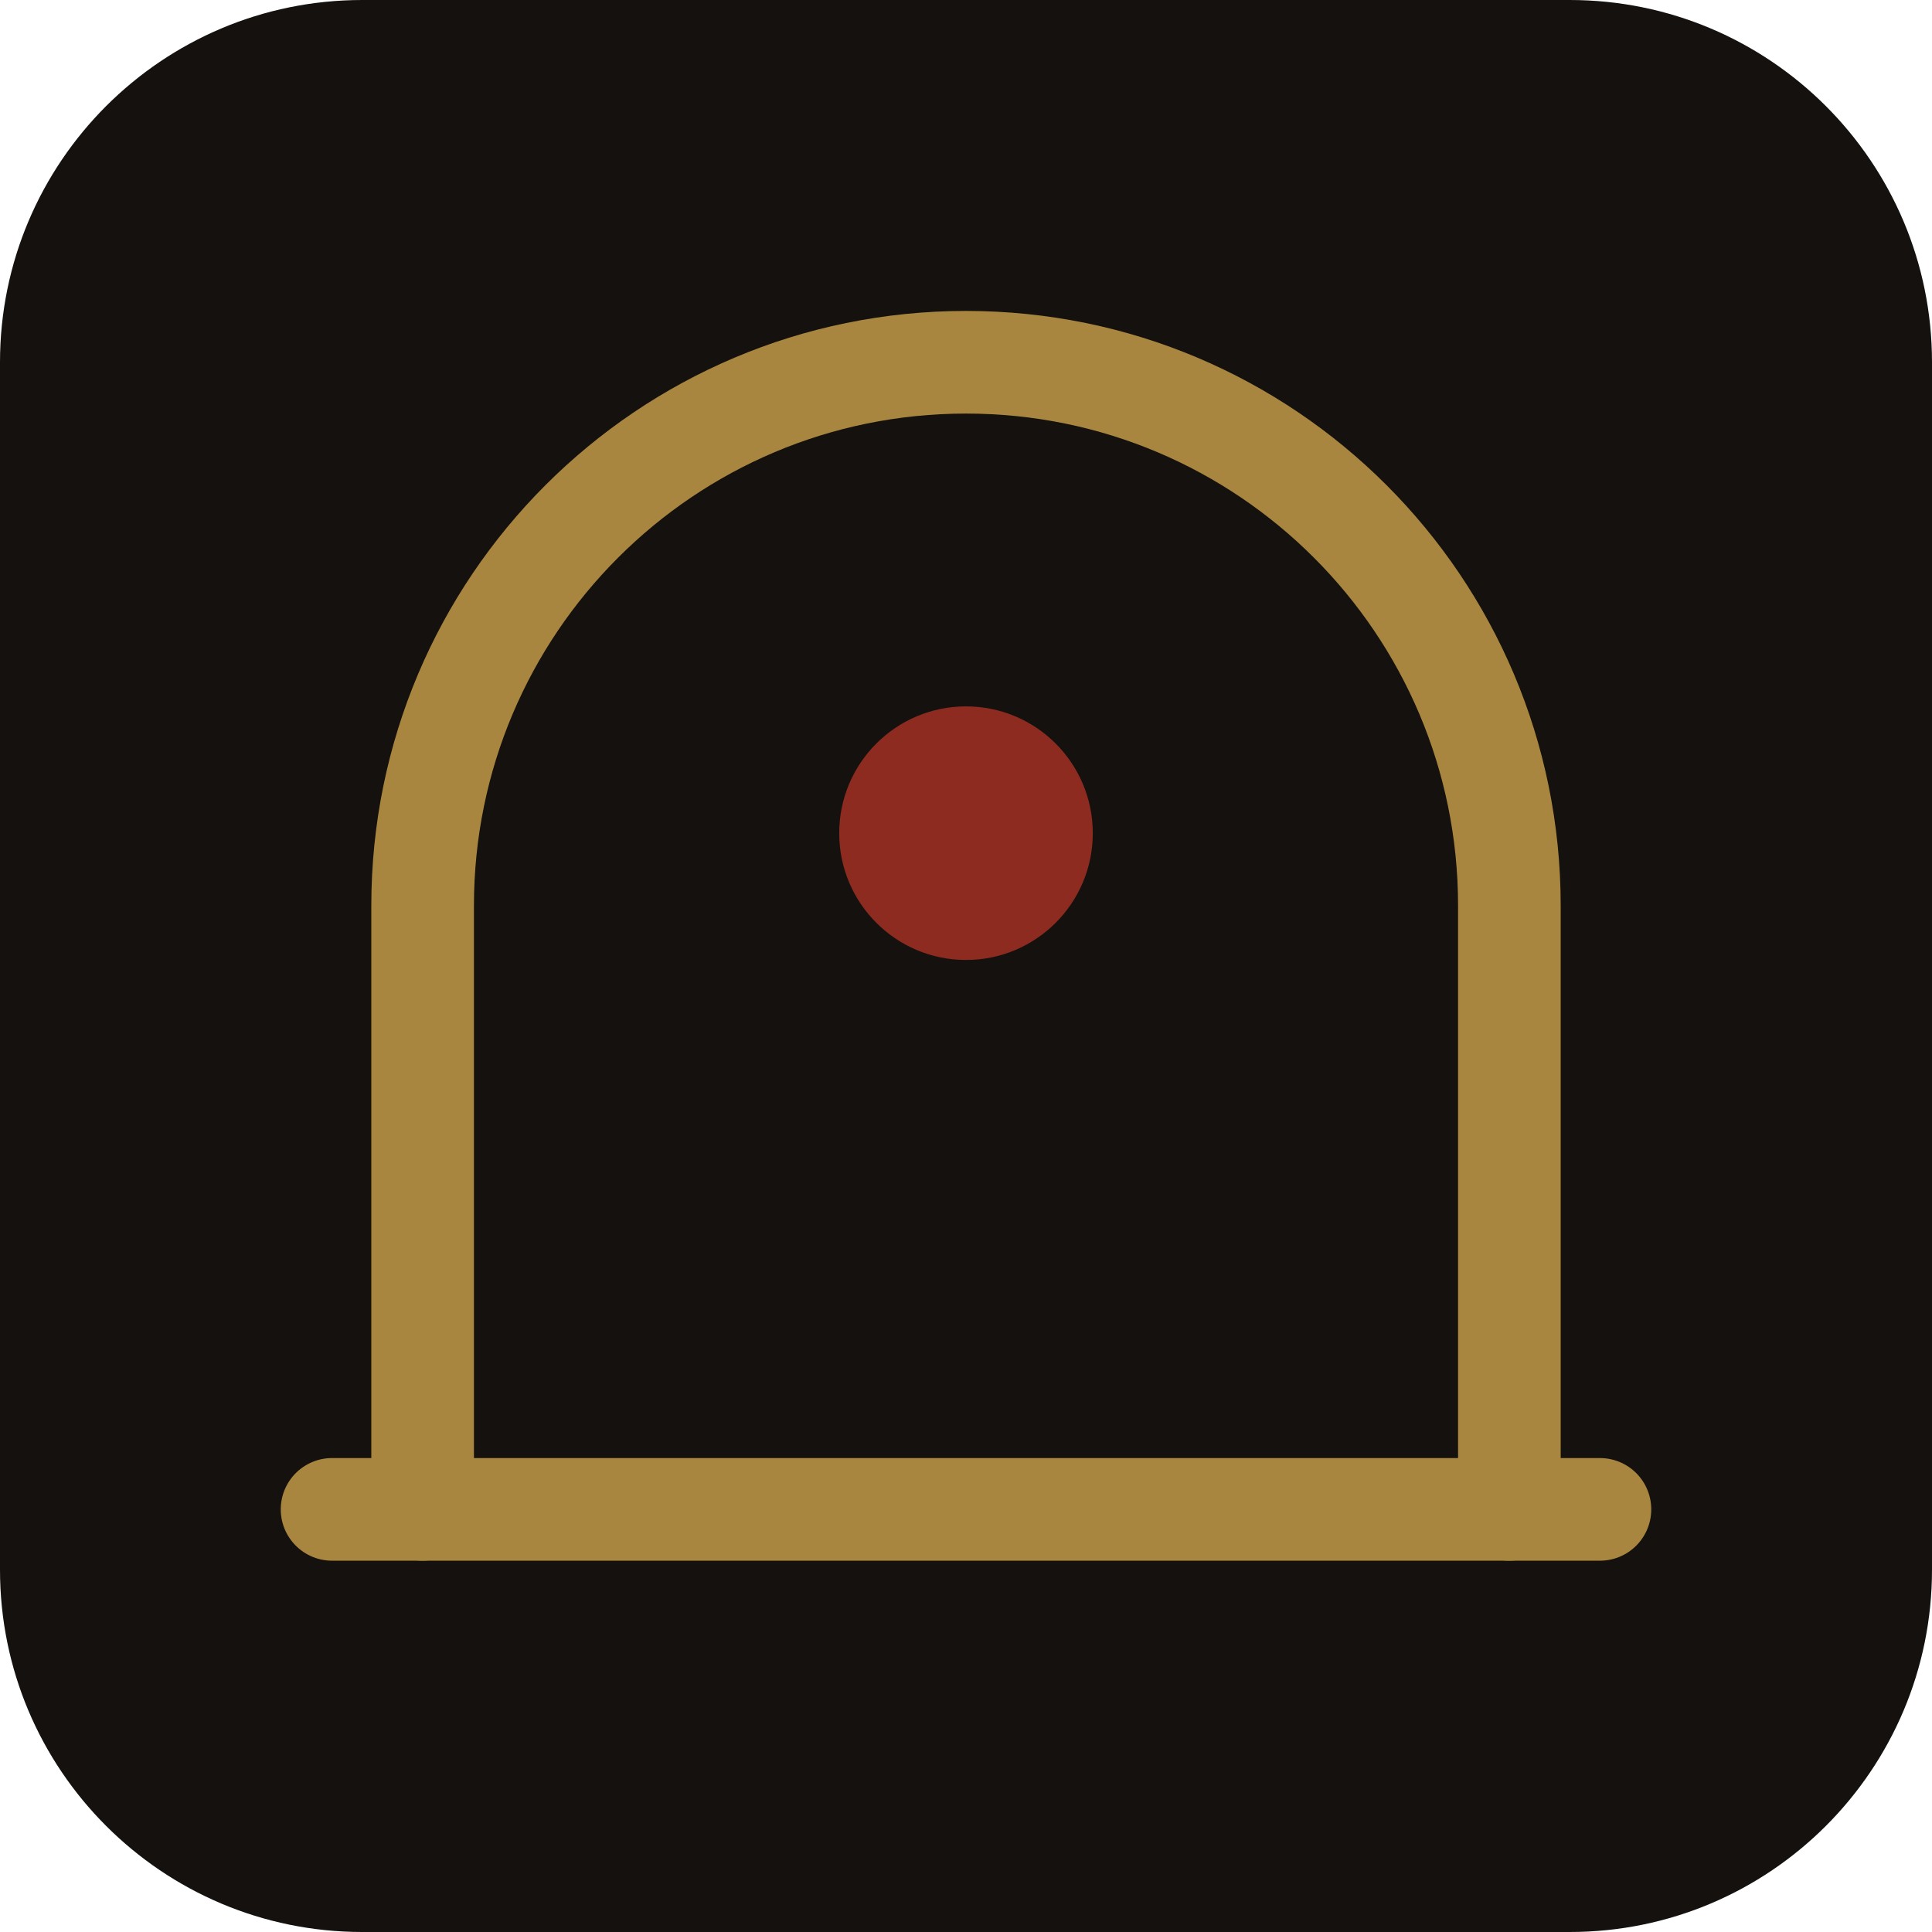
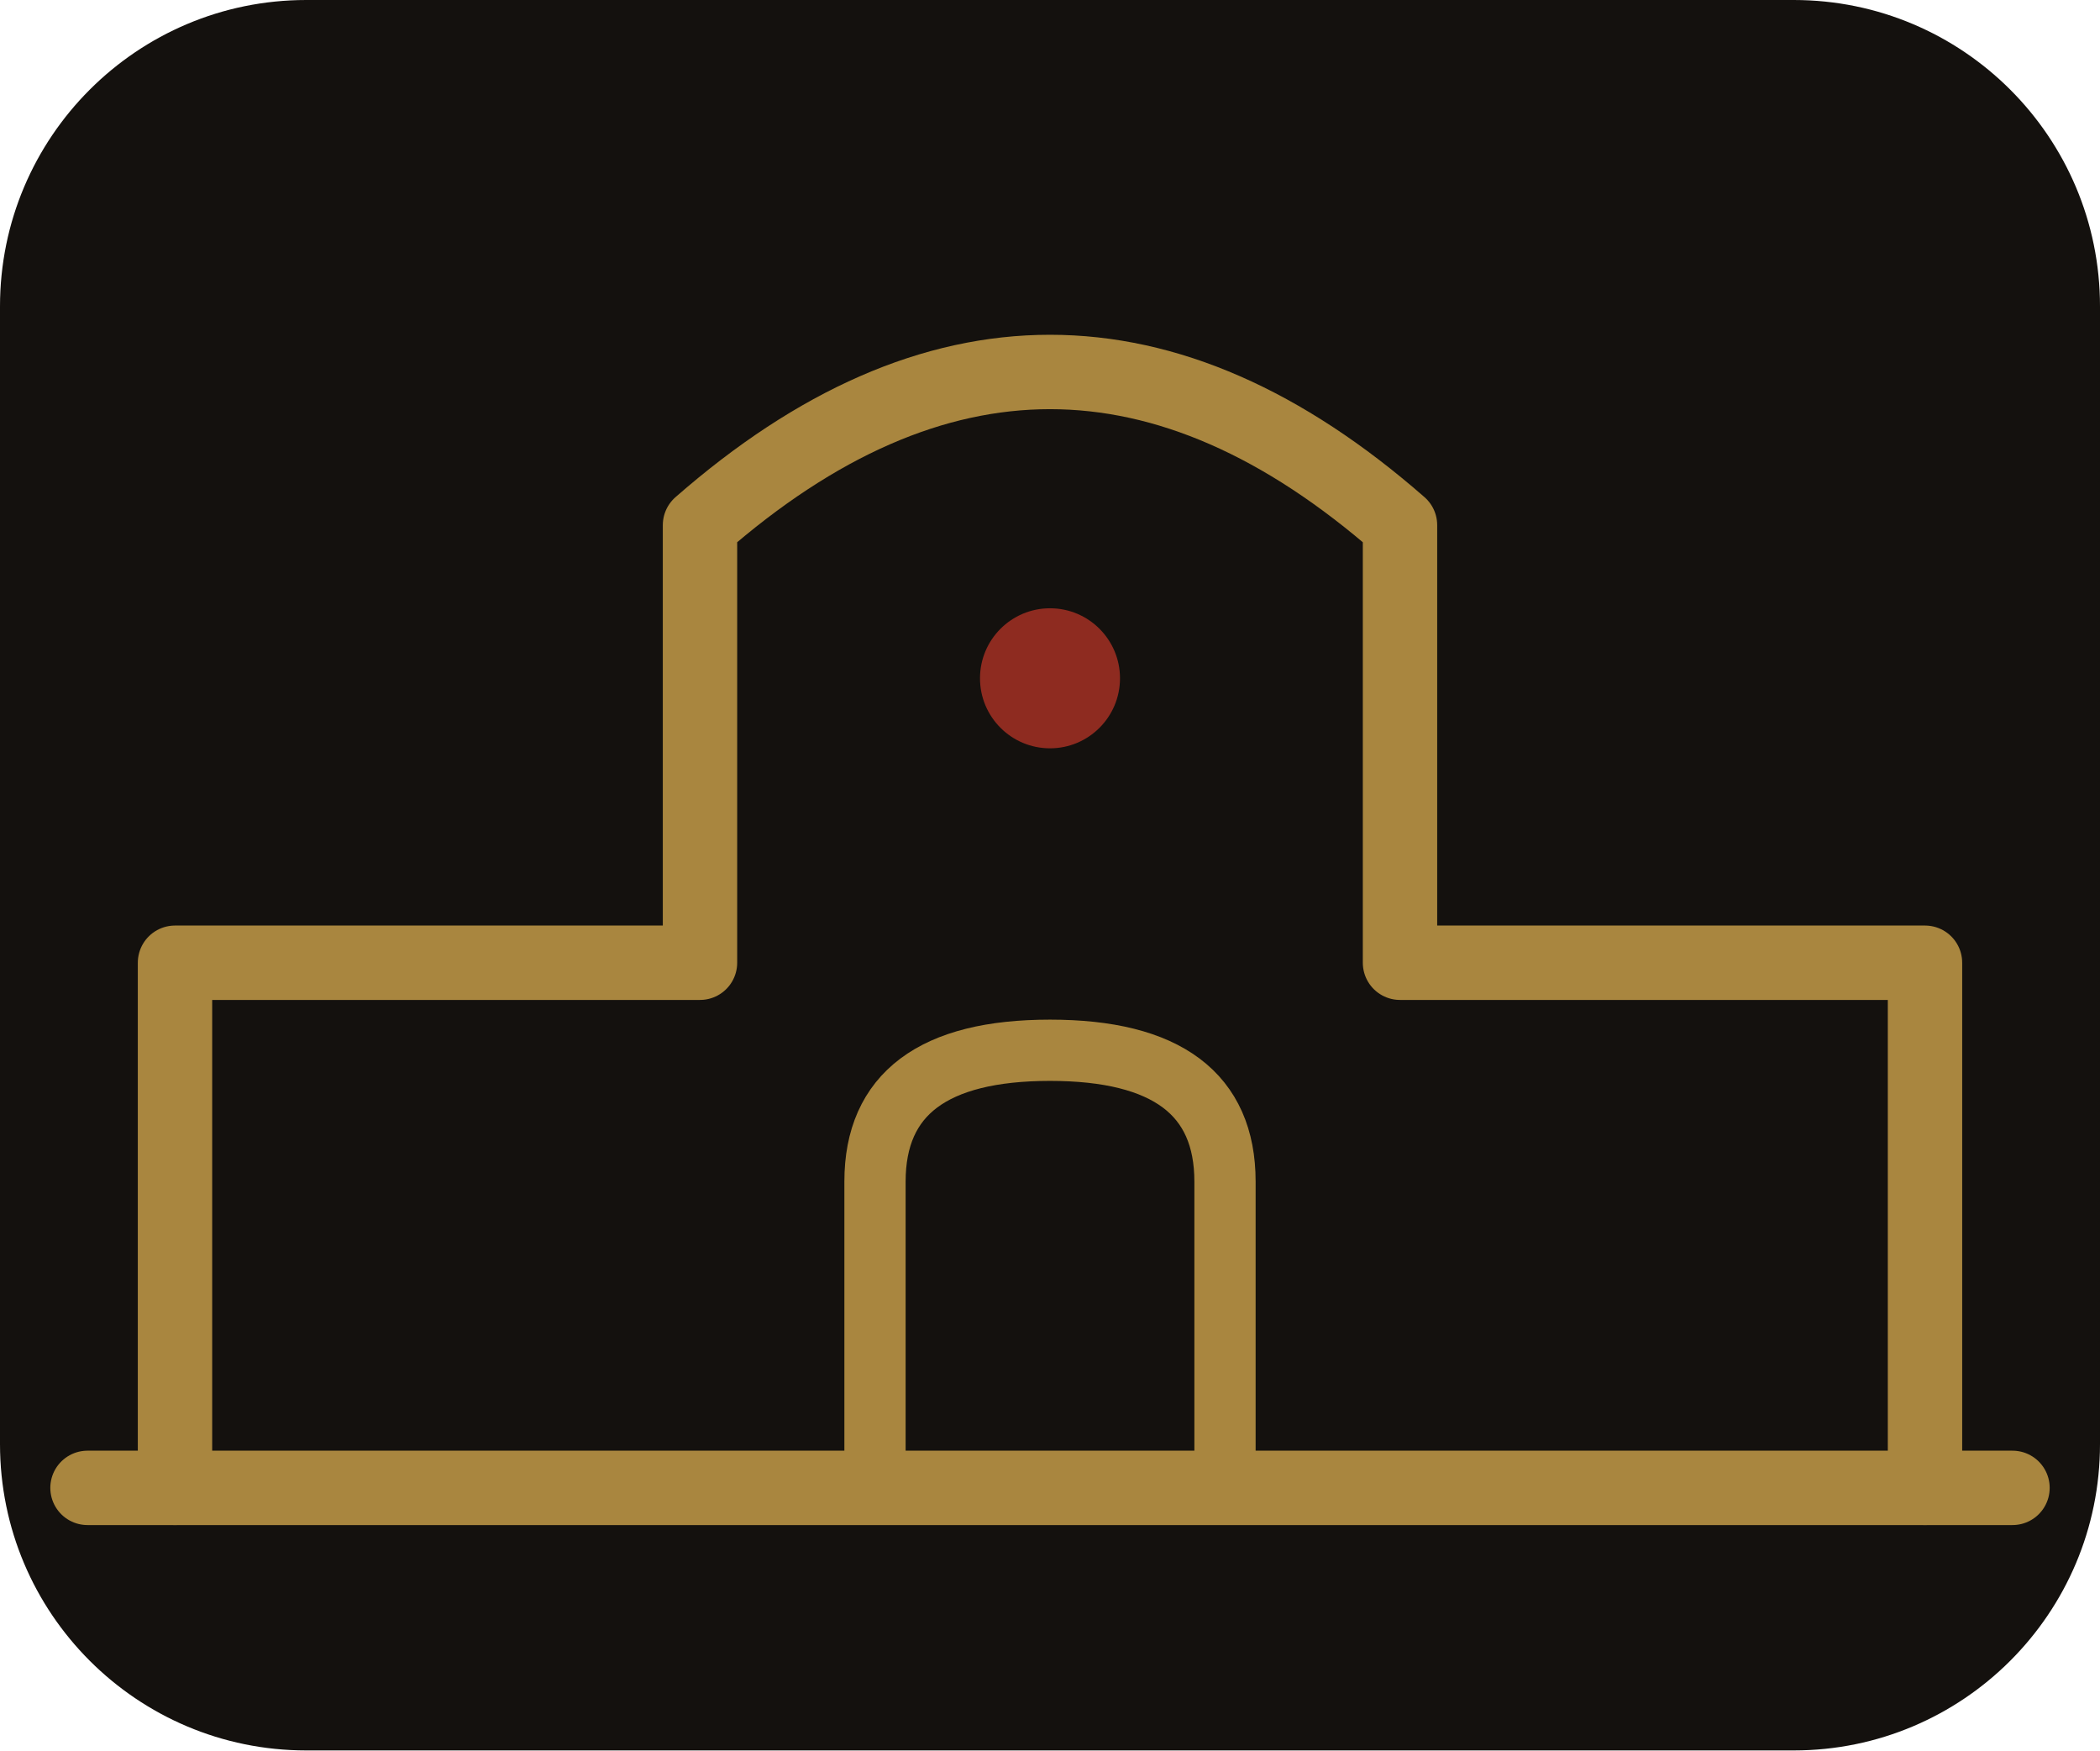
- <svg xmlns="http://www.w3.org/2000/svg" width="32" height="32" viewBox="0 0 32 32">
-   <rect width="32" height="32" rx="6" fill="#14110E" />
-   <path d="M7 25 V15 A9 9 0 0 1 25 15 V25" stroke="#A9863F" stroke-width="1.7" fill="none" stroke-linecap="round" />
-   <path d="M5.5 25 H26.5" stroke="#A9863F" stroke-width="1.7" stroke-linecap="round" />
-   <circle cx="16" cy="13.8" r="2.1" fill="#8E2B20" />
+ <svg xmlns="http://www.w3.org/2000/svg" width="48" height="40" viewBox="0 0 48 40">
+   <rect width="48" height="40" rx="7" fill="#14110E" />
+   <g transform="translate(0,2)">
+     <path d="M4 32 V20 H16 V10 Q24 3 32 10 V20 H44 V32" stroke="#A9863F" stroke-width="1.7" fill="none" stroke-linejoin="round" stroke-linecap="round" />
+     <path d="M2 32 H46" stroke="#A9863F" stroke-width="1.7" stroke-linecap="round" />
+     <path d="M20 32 V25 Q20 22 24 22 Q28 22 28 25 V32" stroke="#A9863F" stroke-width="1.4" fill="none" stroke-linecap="round" />
+     <circle cx="24" cy="13.5" r="1.6" fill="#8E2B20" />
+   </g>
</svg>
